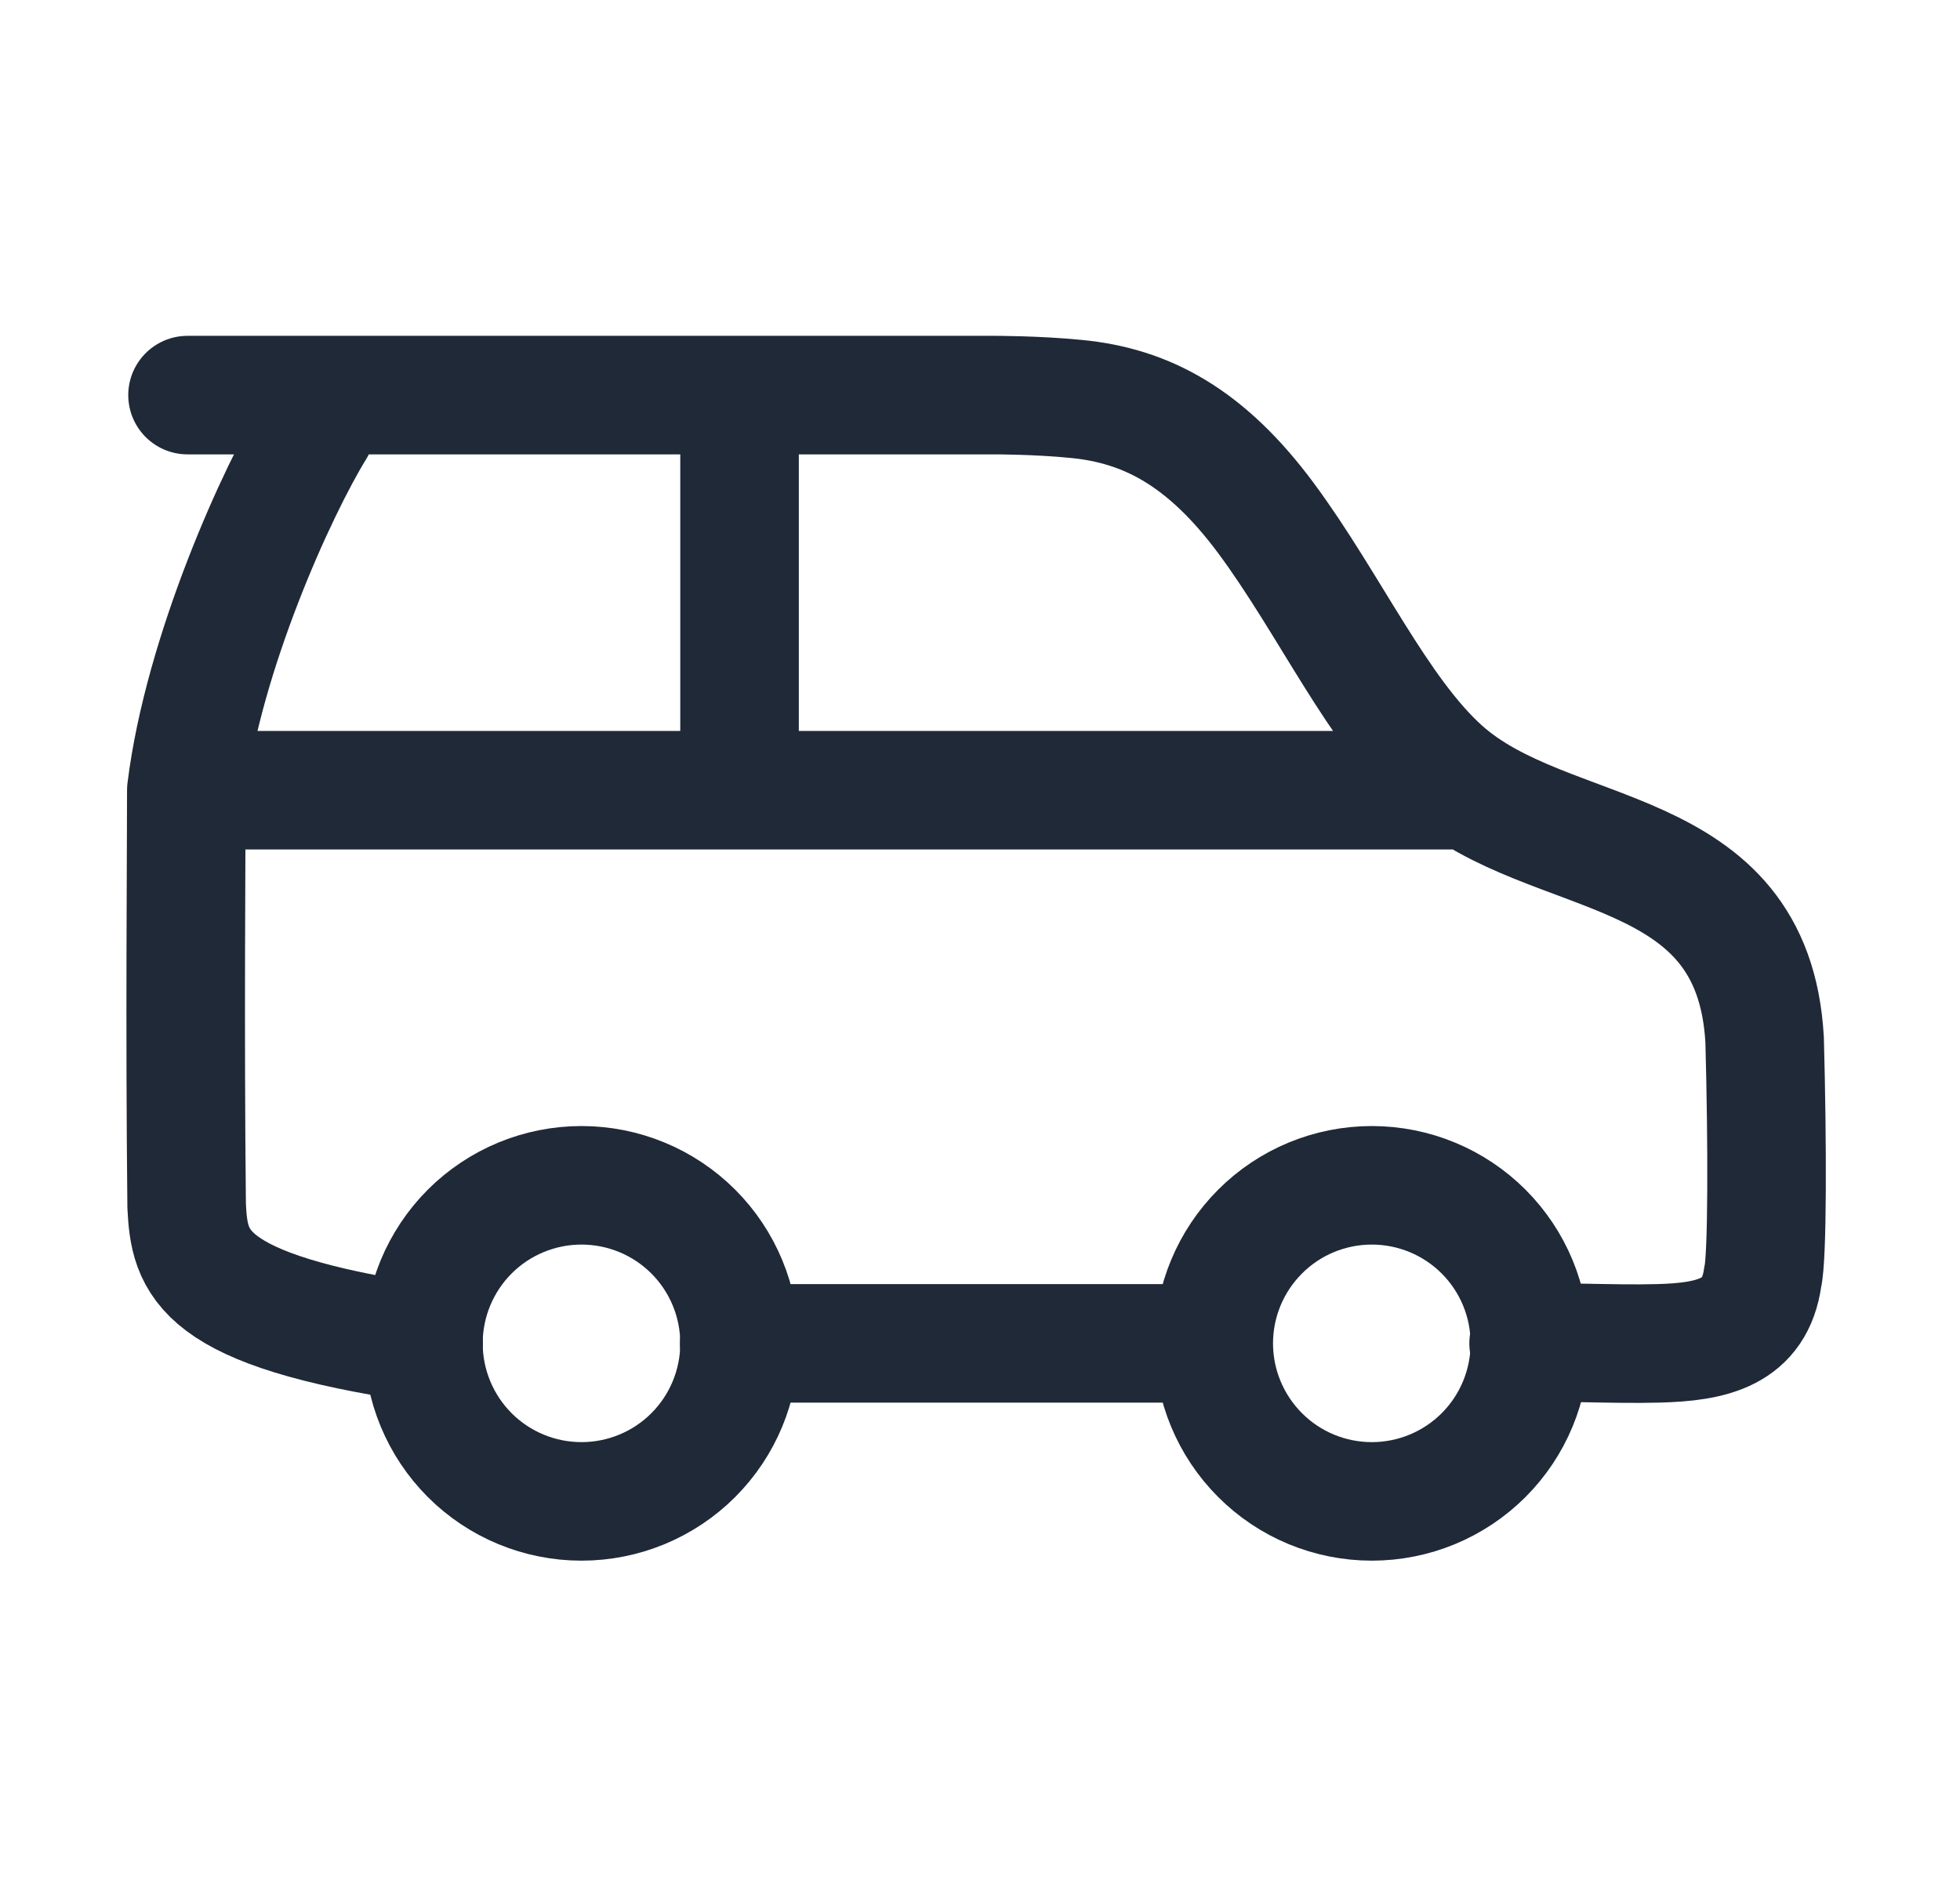
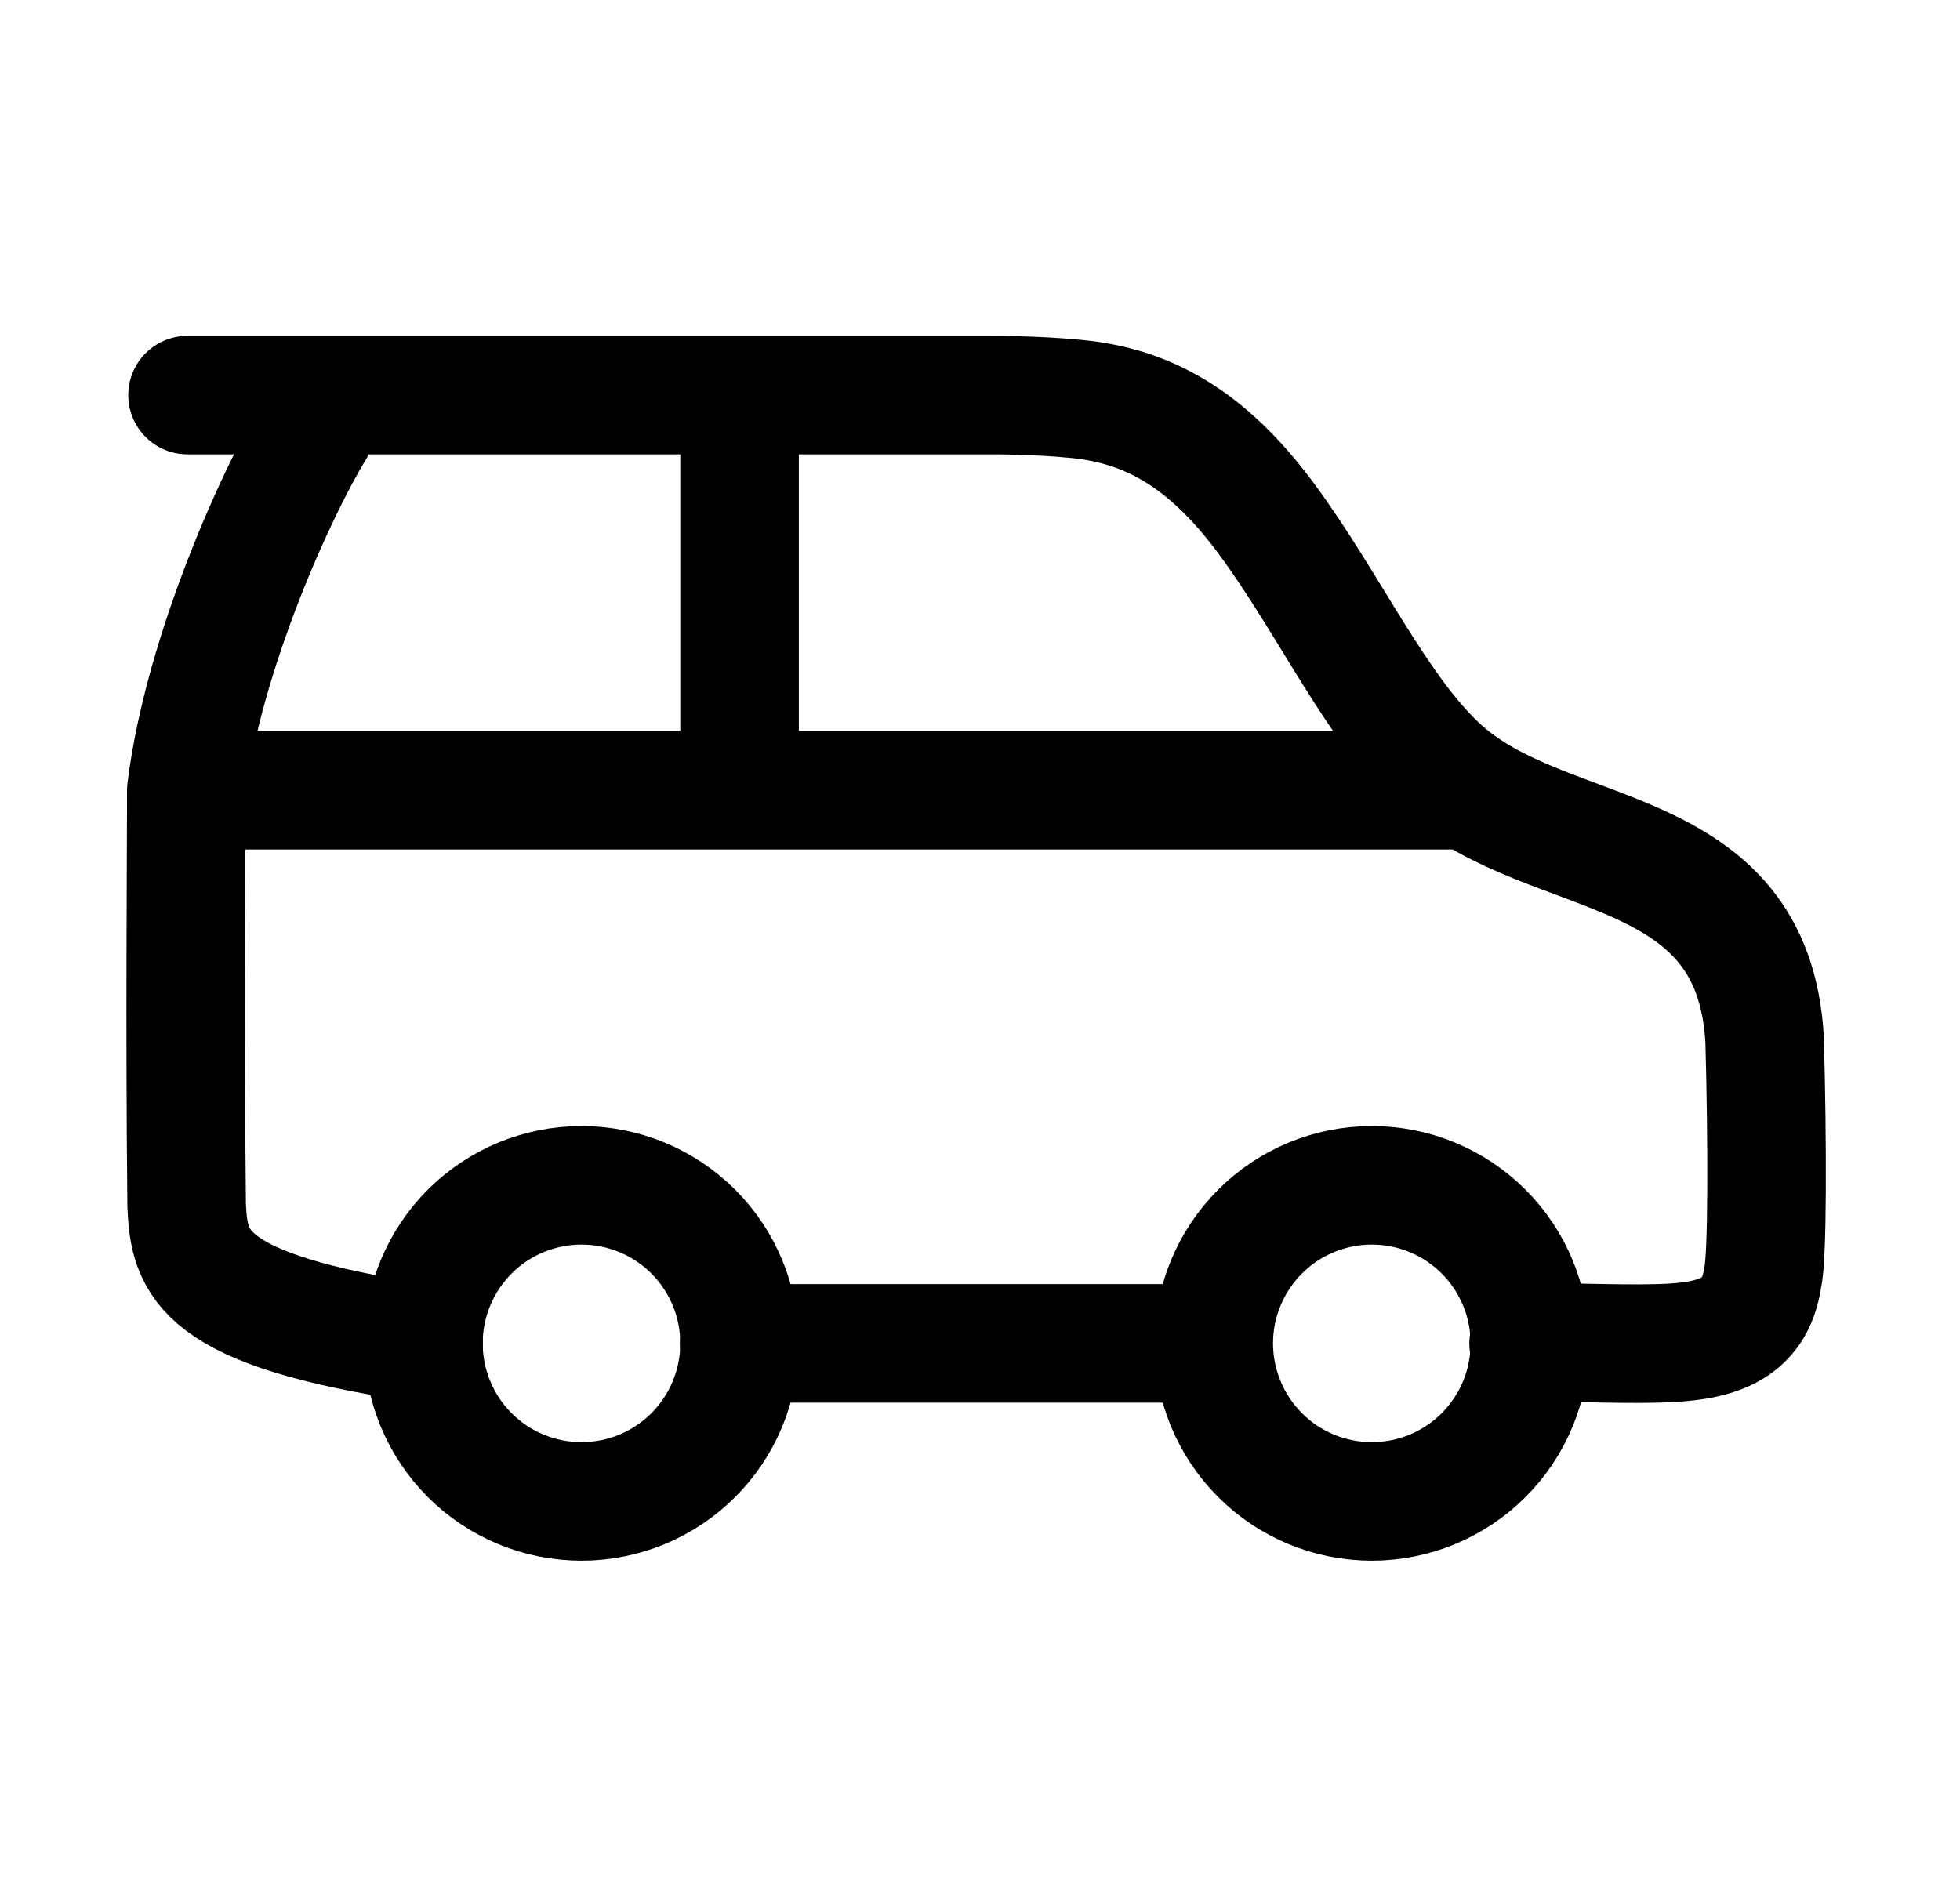
<svg xmlns="http://www.w3.org/2000/svg" width="31" height="30" viewBox="0 0 31 30" fill="none">
-   <path d="M11.697 21.25C11.697 21.913 11.434 22.549 10.965 23.018C10.496 23.487 9.86 23.75 9.197 23.75C8.534 23.75 7.898 23.487 7.429 23.018C6.961 22.549 6.697 21.913 6.697 21.25C6.697 20.587 6.961 19.951 7.429 19.482C7.898 19.013 8.534 18.75 9.197 18.75C9.86 18.75 10.496 19.013 10.965 19.482C11.434 19.951 11.697 20.587 11.697 21.25ZM24.197 21.25C24.197 21.913 23.934 22.549 23.465 23.018C22.996 23.487 22.36 23.75 21.697 23.75C21.034 23.75 20.398 23.487 19.93 23.018C19.461 22.549 19.197 21.913 19.197 21.25C19.197 20.587 19.461 19.951 19.93 19.482C20.398 19.013 21.034 18.75 21.697 18.75C22.36 18.75 22.996 19.013 23.465 19.482C23.934 19.951 24.197 20.587 24.197 21.25Z" stroke="#1F2937" stroke-width="1.875" stroke-linecap="round" stroke-linejoin="round" />
-   <path d="M2.947 12.5H22.947M2.947 12.5C2.947 13.475 2.922 16.3 2.952 19.075C2.997 19.975 3.147 20.725 6.7 21.25M2.947 12.5C3.217 10.325 4.391 7.75 4.991 6.775M11.697 12.5V6.25M19.185 21.25H11.691M2.966 6.25H15.739C15.739 6.25 16.413 6.25 17.014 6.31C18.137 6.415 19.081 6.925 20.026 8.2C21.026 9.55 21.794 11.26 22.814 12.175C24.507 13.695 27.73 13.225 27.91 16.45C27.955 18.1 27.955 19.9 27.88 20.2C27.759 21.084 27.077 21.227 26.23 21.25C25.495 21.27 24.608 21.215 24.177 21.25" stroke="#1F2937" stroke-width="1.875" stroke-linecap="round" stroke-linejoin="round" />
+   <path d="M11.697 21.25C11.697 21.913 11.434 22.549 10.965 23.018C10.496 23.487 9.86 23.75 9.197 23.75C8.534 23.75 7.898 23.487 7.429 23.018C6.961 22.549 6.697 21.913 6.697 21.25C6.697 20.587 6.961 19.951 7.429 19.482C7.898 19.013 8.534 18.75 9.197 18.75C9.86 18.75 10.496 19.013 10.965 19.482C11.434 19.951 11.697 20.587 11.697 21.25ZM24.197 21.25C24.197 21.913 23.934 22.549 23.465 23.018C22.996 23.487 22.36 23.75 21.697 23.75C21.034 23.75 20.398 23.487 19.93 23.018C19.461 22.549 19.197 21.913 19.197 21.25C19.197 20.587 19.461 19.951 19.93 19.482C20.398 19.013 21.034 18.75 21.697 18.75C22.36 18.75 22.996 19.013 23.465 19.482C23.934 19.951 24.197 20.587 24.197 21.25Z" stroke="currentColor" stroke-width="1.875" stroke-linecap="round" stroke-linejoin="round" />
+   <path d="M2.947 12.5H22.947M2.947 12.5C2.947 13.475 2.922 16.3 2.952 19.075C2.997 19.975 3.147 20.725 6.7 21.25M2.947 12.5C3.217 10.325 4.391 7.75 4.991 6.775M11.697 12.5V6.25M19.185 21.25H11.691M2.966 6.25H15.739C15.739 6.25 16.413 6.25 17.014 6.31C18.137 6.415 19.081 6.925 20.026 8.2C21.026 9.55 21.794 11.26 22.814 12.175C24.507 13.695 27.73 13.225 27.91 16.45C27.955 18.1 27.955 19.9 27.88 20.2C27.759 21.084 27.077 21.227 26.23 21.25C25.495 21.27 24.608 21.215 24.177 21.25" stroke="currentColor" stroke-width="1.875" stroke-linecap="round" stroke-linejoin="round" />
</svg>
